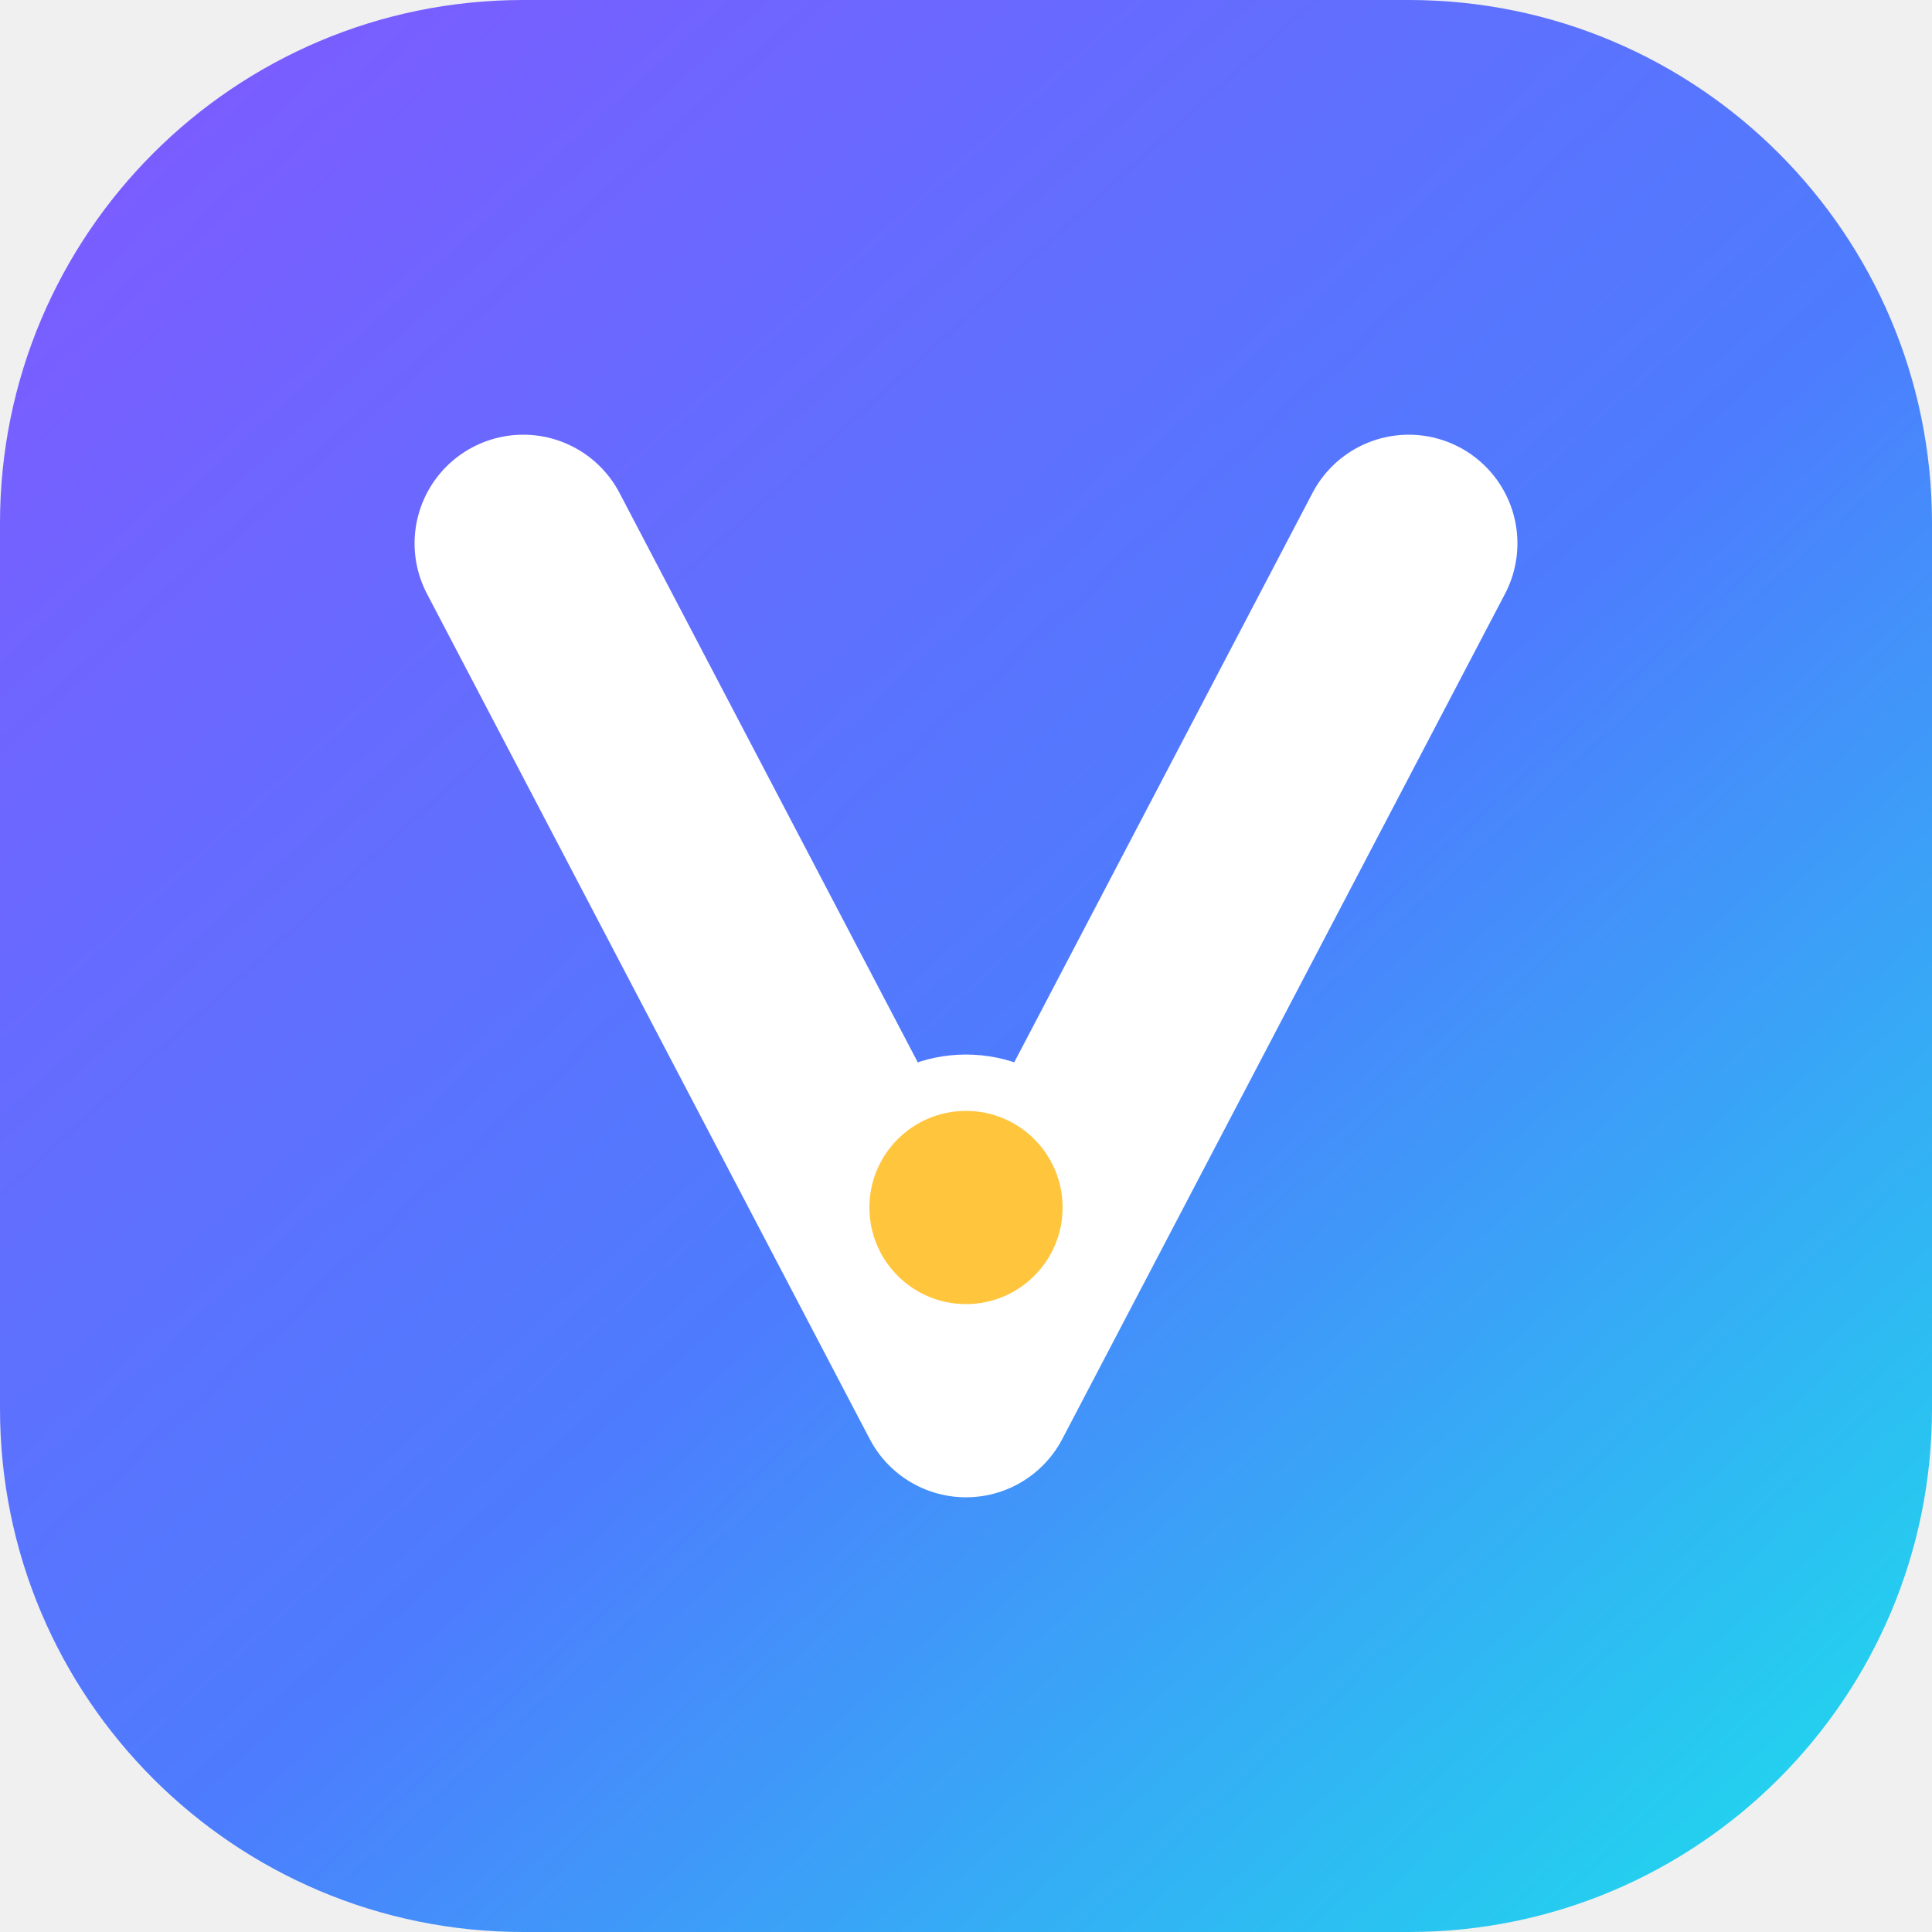
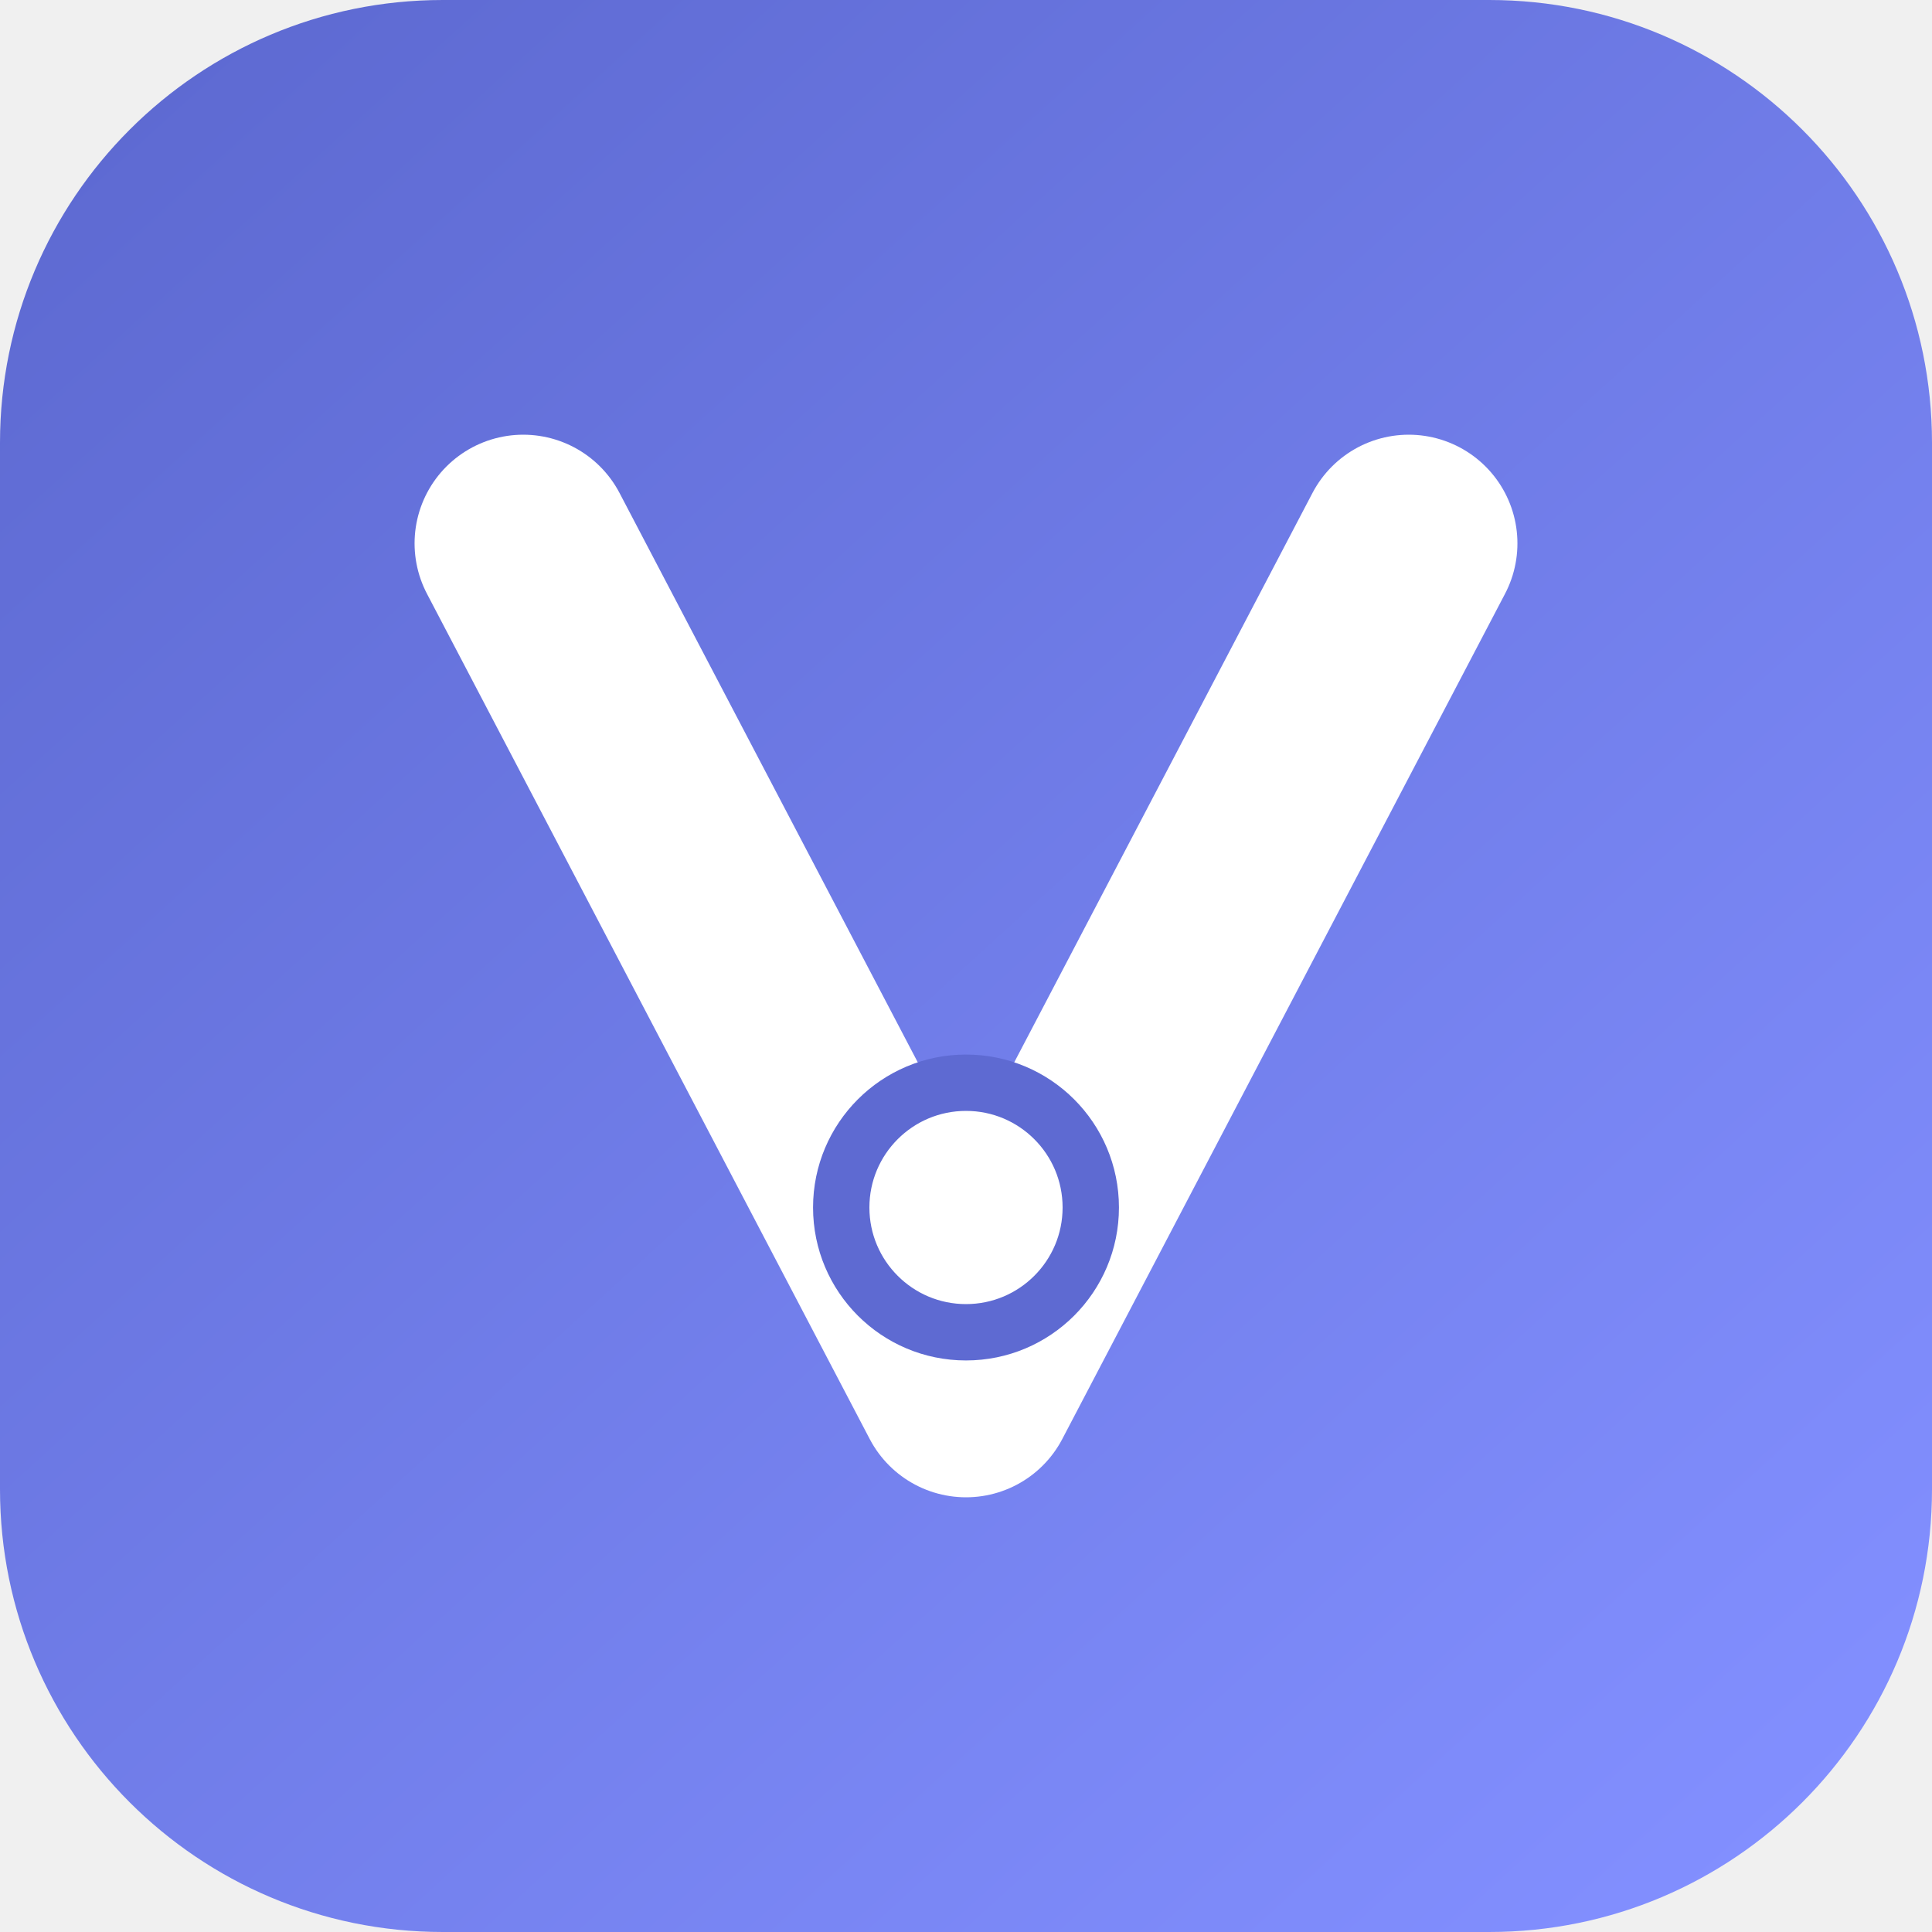
<svg xmlns="http://www.w3.org/2000/svg" viewBox="0 0 48 48" width="48" height="48" role="img" aria-label="Vector">
  <defs>
    <linearGradient id="v" x1="4" y1="2" x2="44" y2="46" gradientUnits="userSpaceOnUse">
-       <stop offset="0" stop-color="#7C5CFF" />
-       <stop offset="0.55" stop-color="#4D7CFE" />
-       <stop offset="1" stop-color="#22D3EE" />
+       <stop offset="0" stop-color="#5E6AD2" />
+       <stop offset="1" stop-color="#828FFF" />
    </linearGradient>
  </defs>
-   <rect width="48" height="48" rx="13" fill="url(#v)" />
+   <rect width="48" height="48" rx="11" fill="url(#v)" />
  <path d="M13 13.5 L24 34.5 L35 13.5" fill="none" stroke="#FFFFFF" stroke-width="5.4" stroke-linecap="round" stroke-linejoin="round" />
-   <circle cx="24" cy="30" r="3.1" fill="#FFC53D" stroke="#FFFFFF" stroke-width="1.4" />
+   <circle cx="24" cy="30" r="3.1" fill="#FFFFFF" stroke="#5E6AD2" stroke-width="1.4" />
</svg>
